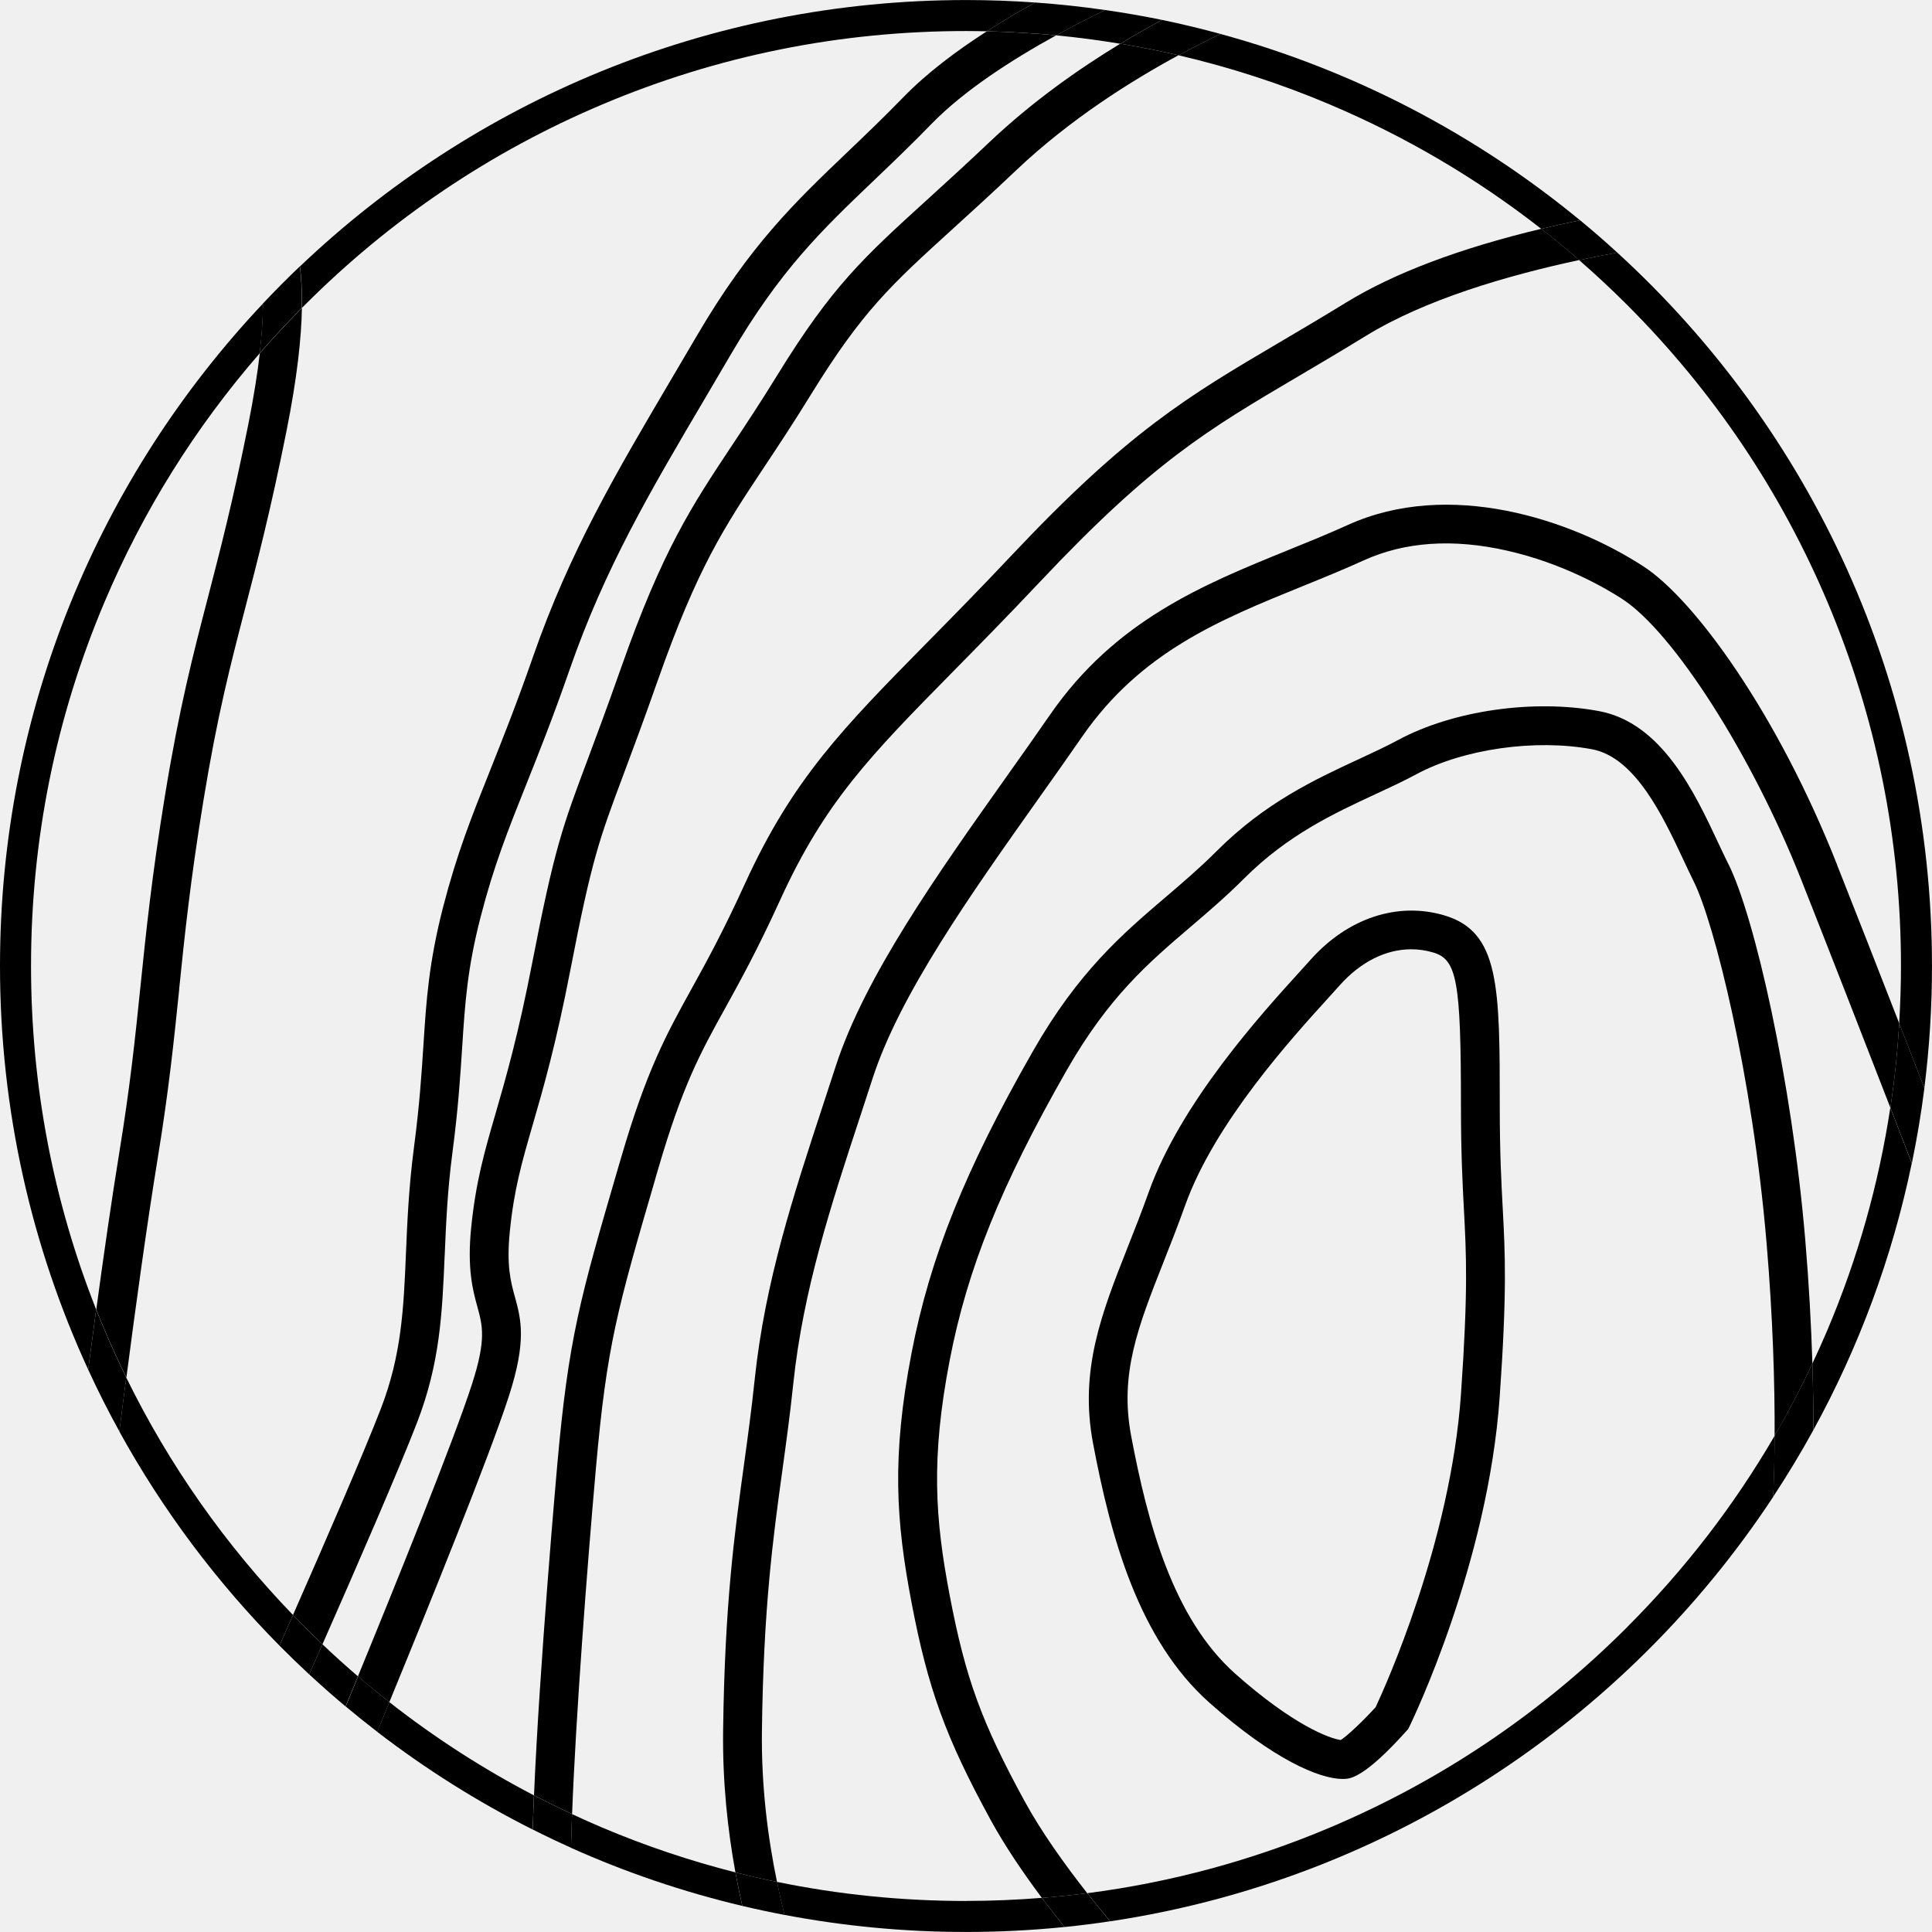
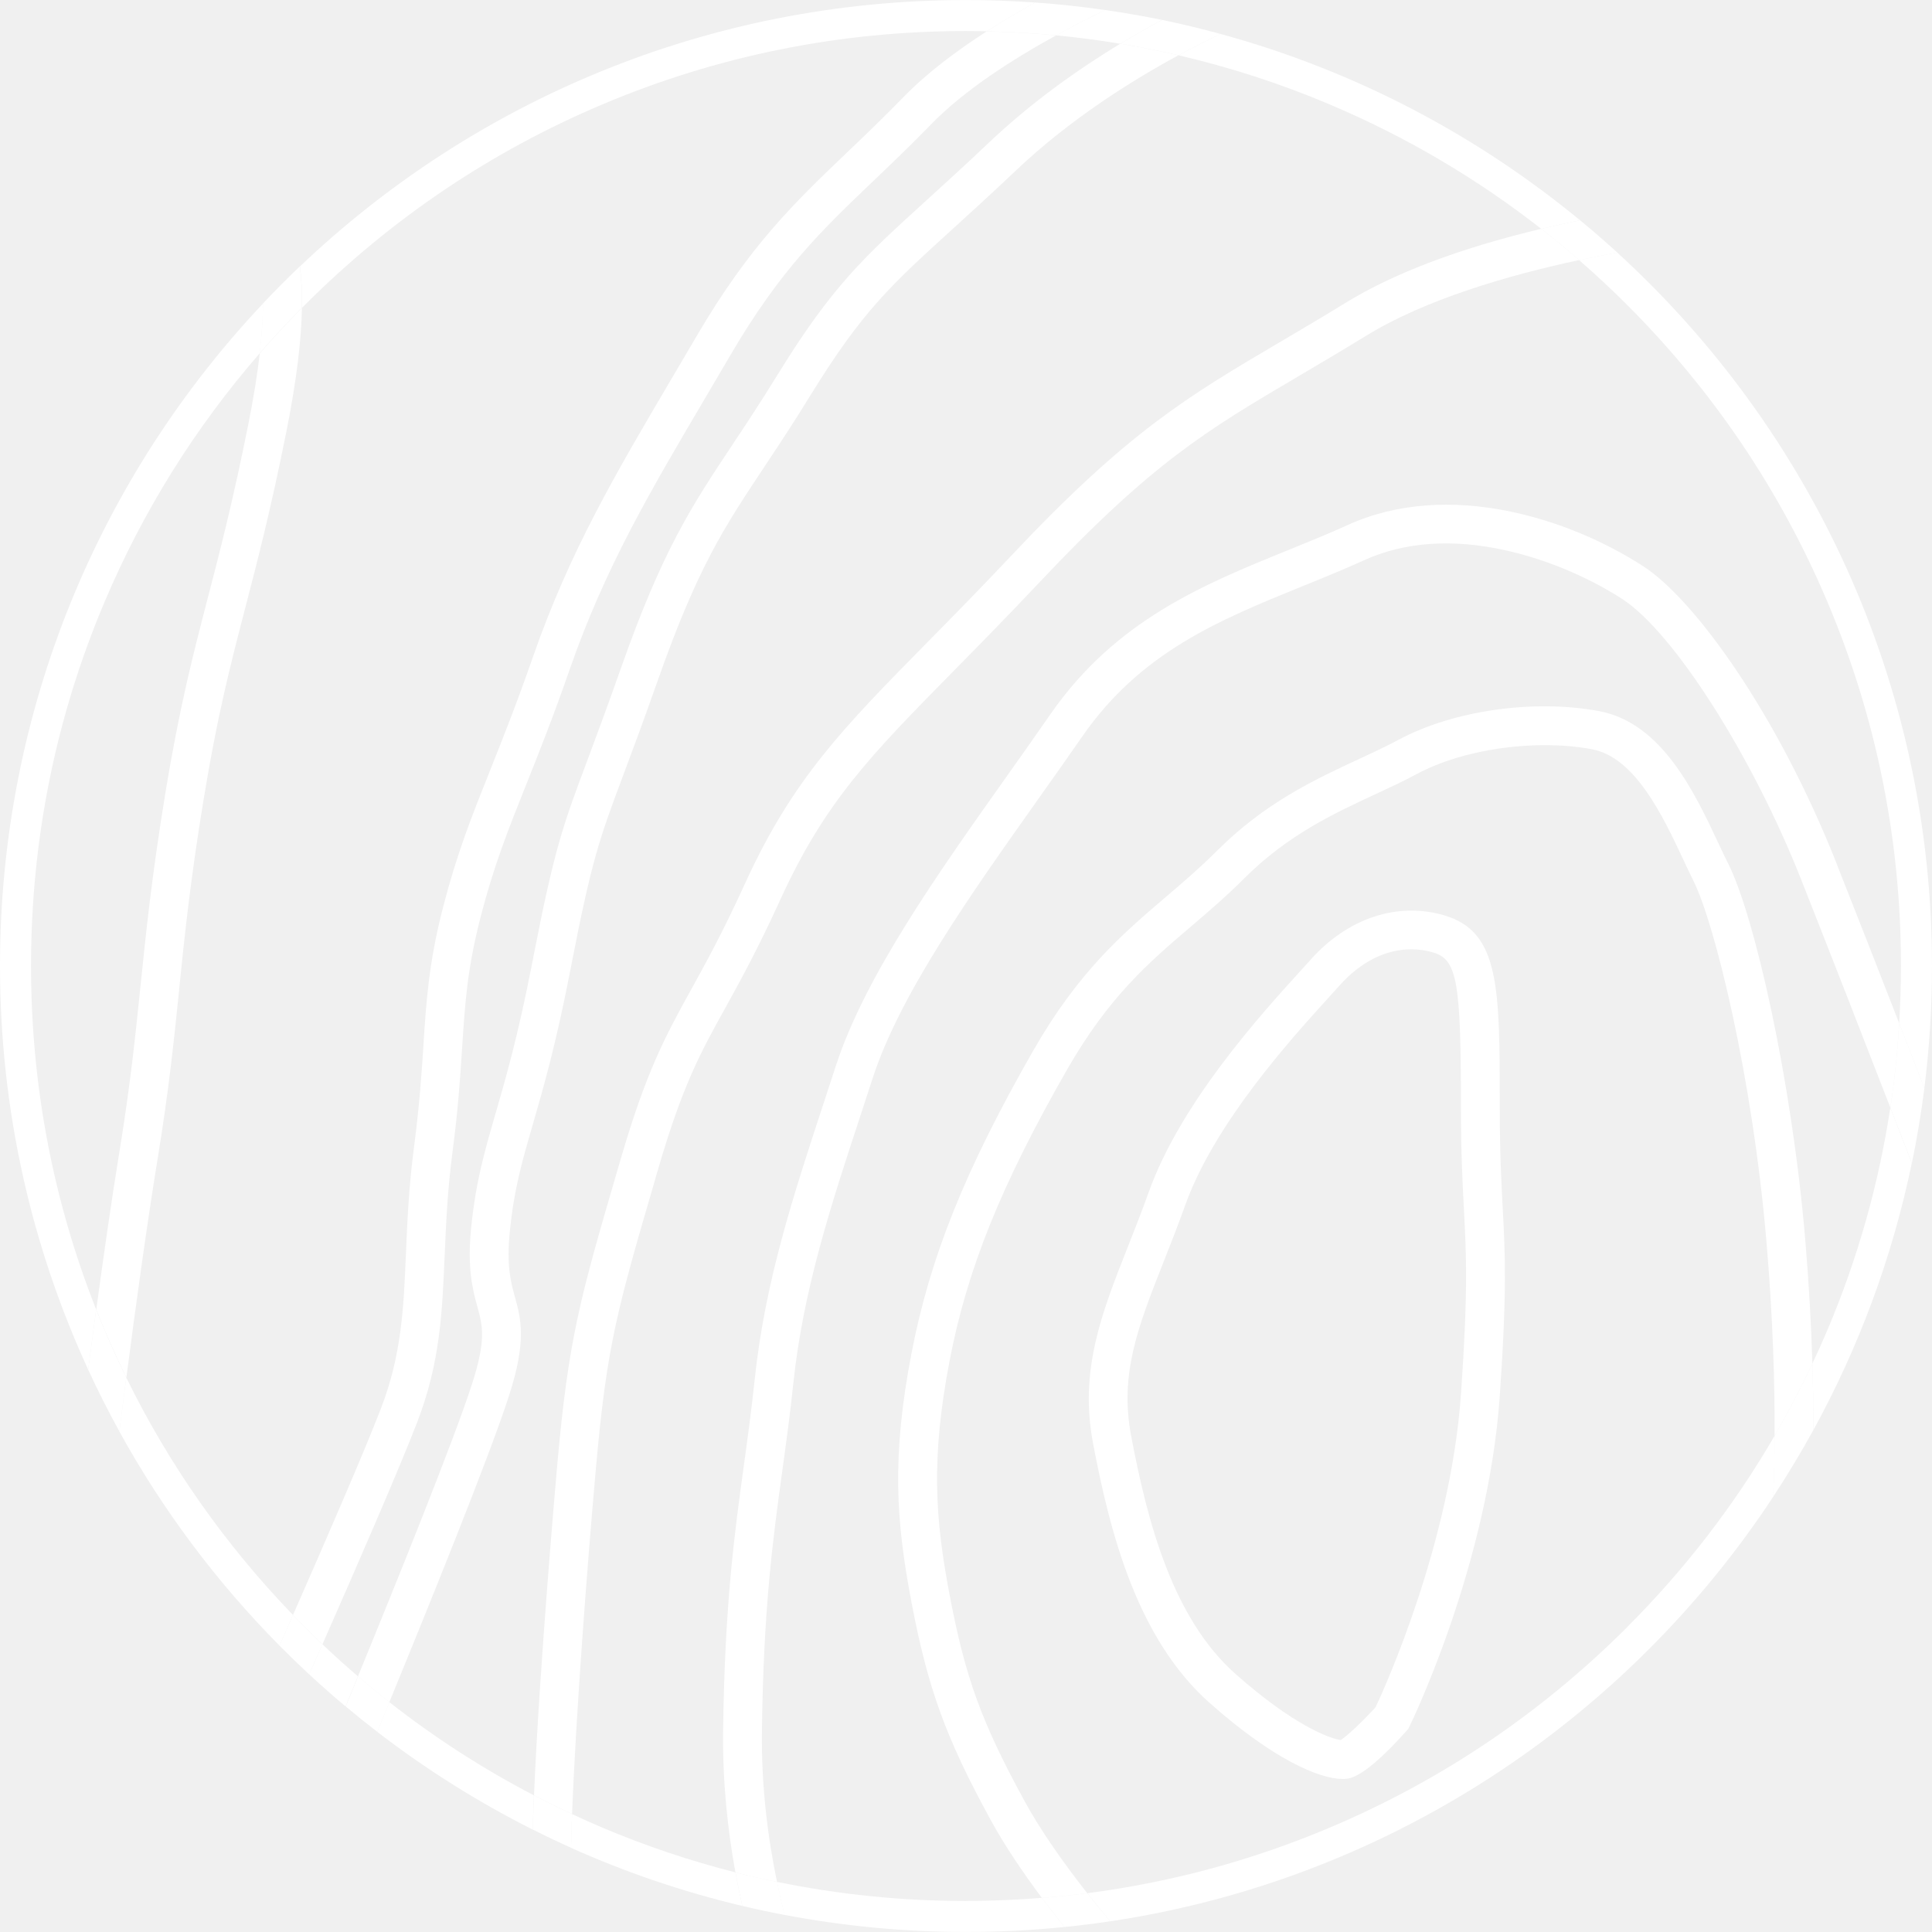
<svg xmlns="http://www.w3.org/2000/svg" width="95" height="95" viewBox="0 0 95 95" fill="none">
  <g clip-path="url(#clip0_782_7900)">
-     <path d="M14.845 15.142C14.895 15.093 14.943 15.041 14.994 14.992C19.218 10.768 24.133 7.453 29.608 5.139C35.275 2.741 41.295 1.526 47.503 1.526C47.844 1.526 48.184 1.532 48.523 1.539C49.311 1.032 50.116 0.559 50.9 0.124C49.778 0.044 48.645 0.002 47.503 0.002C34.806 0.002 23.273 4.984 14.75 13.099C14.821 13.65 14.861 14.32 14.845 15.144V15.142Z" fill="black" />
-     <path d="M1.526 47.499C1.526 41.292 2.741 35.272 5.139 29.604C7.031 25.129 9.593 21.028 12.771 17.371C12.884 16.402 12.931 15.595 12.935 14.922C4.916 23.428 0 34.888 0 47.499C0 54.586 1.555 61.306 4.336 67.347C4.46 66.401 4.591 65.405 4.729 64.392C2.604 59.019 1.526 53.342 1.526 47.499Z" fill="black" />
-     <path d="M55.09 2.15C55.812 1.713 56.5 1.322 57.137 0.979C56.214 0.788 55.281 0.628 54.339 0.492C53.595 0.855 52.775 1.272 51.93 1.738C52.99 1.839 54.043 1.978 55.09 2.152V2.15Z" fill="black" />
-     <path d="M65.394 5.14C69.133 6.721 72.611 8.77 75.787 11.254C76.403 11.107 77.038 10.965 77.692 10.83C72.584 6.62 66.581 3.459 60.013 1.67C59.431 1.947 58.731 2.298 57.953 2.719C60.49 3.309 62.976 4.115 65.396 5.14H65.394Z" fill="black" />
-     <path d="M80.008 14.991C84.231 19.215 87.547 24.13 89.861 29.605C92.258 35.272 93.474 41.293 93.474 47.5C93.474 48.444 93.441 49.385 93.386 50.319C93.821 51.437 94.24 52.515 94.624 53.503C94.872 51.536 94.999 49.533 94.999 47.5C94.999 33.605 89.033 21.103 79.522 12.418C78.921 12.529 78.293 12.653 77.648 12.79C78.457 13.494 79.245 14.228 80.008 14.991Z" fill="black" />
-     <path d="M6.207 67.736C6.083 68.682 5.968 69.575 5.867 70.386C8 74.258 10.657 77.8 13.743 80.918C13.957 80.431 14.18 79.927 14.407 79.412C11.062 75.946 8.311 72.028 6.207 67.734V67.736Z" fill="black" />
-     <path d="M19.148 83.697C18.932 84.224 18.73 84.712 18.547 85.155C20.927 86.988 23.485 88.6 26.192 89.962C26.208 89.431 26.229 88.867 26.253 88.281C23.745 86.974 21.372 85.445 19.148 83.699V83.697Z" fill="black" />
-     <path d="M80.012 80.009C75.789 84.233 70.873 87.548 65.399 89.862C61.566 91.483 57.572 92.561 53.469 93.091C53.852 93.58 54.23 94.043 54.59 94.474C68.207 92.437 79.932 84.62 87.192 73.6C87.233 72.764 87.259 71.757 87.265 70.594C85.275 74.018 82.849 77.169 80.01 80.007L80.012 80.009Z" fill="black" />
-     <path d="M47.497 93.474C44.343 93.474 41.238 93.159 38.203 92.535C38.319 93.102 38.445 93.643 38.575 94.159C41.465 94.708 44.447 94.998 47.497 94.998C49.133 94.998 50.751 94.916 52.344 94.754C51.978 94.298 51.604 93.817 51.232 93.321C49.996 93.42 48.75 93.472 47.497 93.472V93.474Z" fill="black" />
-     <path d="M92.95 54.467C92.381 58.219 91.349 61.876 89.859 65.395C89.623 65.954 89.375 66.504 89.117 67.051C89.153 68.207 89.169 69.302 89.169 70.315C91.391 66.265 93.039 61.857 94.006 57.197C93.714 56.439 93.354 55.508 92.95 54.467Z" fill="black" />
-     <path d="M29.606 89.863C29.108 89.653 28.616 89.43 28.128 89.203C28.105 89.8 28.09 90.355 28.078 90.861C30.762 92.064 33.58 93.026 36.5 93.718C36.38 93.19 36.267 92.641 36.162 92.068C33.932 91.502 31.744 90.767 29.606 89.863Z" fill="black" />
-     <path d="M15.855 80.853C15.63 81.363 15.413 81.857 15.203 82.33C15.787 82.872 16.384 83.398 16.992 83.909C17.181 83.454 17.385 82.956 17.601 82.429C17.008 81.92 16.424 81.395 15.855 80.853Z" fill="black" />
-     <path d="M84.98 42.472C84.829 42.171 84.669 41.829 84.499 41.467C83.328 38.968 81.722 35.548 78.633 34.968C75.415 34.365 71.442 34.935 68.745 36.389C68.151 36.708 67.501 37.011 66.812 37.33C64.657 38.329 62.211 39.464 59.829 41.847C58.984 42.692 58.133 43.416 57.309 44.12C55.203 45.917 53.026 47.775 50.791 51.688C47.458 57.519 45.73 61.821 44.822 66.534C43.836 71.665 44.061 74.803 44.822 78.8C45.631 83.044 46.501 85.438 48.702 89.472C49.406 90.762 50.31 92.091 51.231 93.324C51.977 93.265 52.721 93.186 53.461 93.091C52.351 91.678 51.203 90.073 50.377 88.559C48.261 84.681 47.47 82.506 46.697 78.441C45.98 74.677 45.768 71.723 46.697 66.893C47.561 62.401 49.227 58.269 52.448 52.632C54.52 49.008 56.477 47.338 58.549 45.57C59.4 44.843 60.281 44.092 61.177 43.195C63.322 41.051 65.603 39.994 67.615 39.06C68.331 38.728 69.006 38.415 69.651 38.068C71.957 36.826 75.507 36.322 78.284 36.843C80.413 37.242 81.779 40.153 82.775 42.278C82.95 42.652 83.116 43.005 83.276 43.327C84.303 45.379 86.172 52.899 86.866 61.126C87.179 64.829 87.273 68.07 87.261 70.597C87.931 69.447 88.549 68.264 89.119 67.053C89.06 65.157 88.949 63.099 88.768 60.966C88.104 53.105 86.275 45.057 84.984 42.474L84.98 42.472Z" fill="black" />
-     <path d="M87.26 70.595C87.254 71.757 87.226 72.766 87.188 73.601C87.889 72.535 88.553 71.438 89.169 70.315C89.169 69.304 89.154 68.209 89.118 67.051C88.549 68.262 87.93 69.443 87.26 70.595Z" fill="black" />
-     <path d="M51.234 93.323C51.606 93.819 51.98 94.299 52.346 94.755C53.098 94.679 53.844 94.584 54.586 94.473C54.225 94.042 53.848 93.578 53.464 93.09C52.724 93.185 51.982 93.263 51.234 93.323Z" fill="black" />
-     <path d="M73.746 54.428C73.746 48.513 73.746 45.814 71.014 45.009C68.725 44.333 66.274 45.144 64.456 47.178C64.305 47.346 64.13 47.538 63.933 47.756C62.028 49.852 58.06 54.213 56.484 58.621C56.139 59.586 55.788 60.473 55.448 61.334C54.17 64.571 53.066 67.367 53.747 70.971C54.609 75.531 55.965 80.615 59.483 83.738C62.594 86.5 64.872 87.475 66.02 87.475C66.062 87.475 66.104 87.475 66.142 87.471C66.403 87.454 67.1 87.408 69.154 85.119L69.244 85.02L69.303 84.9C69.461 84.577 73.171 76.89 73.744 68.672C74.108 63.459 74.011 61.652 73.889 59.365C73.822 58.11 73.746 56.685 73.746 54.43V54.428ZM71.84 68.537C71.331 75.841 68.109 82.948 67.643 83.944C66.989 84.661 66.243 85.361 65.928 85.559C65.377 85.491 63.578 84.819 60.749 82.309C57.663 79.568 56.425 74.86 55.622 70.614C55.042 67.552 55.958 65.236 57.222 62.032C57.568 61.158 57.922 60.256 58.279 59.262C59.727 55.214 63.521 51.042 65.345 49.038C65.547 48.816 65.726 48.618 65.879 48.446C66.911 47.29 68.149 46.678 69.393 46.678C69.755 46.678 70.117 46.729 70.474 46.836C71.647 47.181 71.838 48.246 71.838 54.426C71.838 56.733 71.916 58.184 71.983 59.464C72.101 61.687 72.195 63.44 71.84 68.537Z" fill="black" />
-     <path d="M90.333 42.519C87.37 35.026 83.302 29.468 80.814 27.852C77.203 25.506 71.231 23.564 66.277 25.813C65.315 26.249 64.308 26.658 63.331 27.054C59.161 28.748 54.849 30.5 51.634 35.144C50.959 36.121 50.261 37.105 49.521 38.149C46.081 43 42.526 48.015 41.093 52.432C40.891 53.056 40.689 53.67 40.489 54.279C39.012 58.775 37.616 63.021 37.11 67.83C36.95 69.349 36.761 70.724 36.578 72.055C36.114 75.422 35.636 78.906 35.557 85.094C35.525 87.619 35.781 89.981 36.162 92.07C36.839 92.241 37.522 92.398 38.207 92.537C37.755 90.357 37.431 87.827 37.465 85.117C37.541 79.047 38.013 75.625 38.468 72.315C38.653 70.97 38.846 69.579 39.008 68.031C39.493 63.424 40.857 59.271 42.303 54.876C42.503 54.264 42.707 53.648 42.909 53.022C44.252 48.883 47.722 43.988 51.079 39.253C51.821 38.206 52.523 37.218 53.204 36.232C56.094 32.054 59.959 30.486 64.049 28.825C65.043 28.422 66.069 28.004 67.064 27.552C69.075 26.639 71.435 26.476 74.077 27.07C76.867 27.695 78.991 28.947 79.773 29.456C82.293 31.095 86.151 37.144 88.557 43.225C89.946 46.737 91.67 51.16 92.954 54.47C93.162 53.1 93.305 51.717 93.389 50.323C92.378 47.725 91.277 44.913 90.331 42.525L90.333 42.519Z" fill="black" />
-     <path d="M92.953 54.467C93.358 55.509 93.718 56.442 94.01 57.197C94.262 55.982 94.468 54.75 94.626 53.504C94.243 52.516 93.825 51.438 93.388 50.32C93.304 51.715 93.161 53.098 92.953 54.467Z" fill="black" />
-     <path d="M36.164 92.068C36.269 92.639 36.382 93.19 36.502 93.718C37.188 93.88 37.883 94.029 38.581 94.161C38.451 93.646 38.325 93.102 38.209 92.538C37.524 92.397 36.843 92.242 36.164 92.07V92.068Z" fill="black" />
-     <path d="M32.228 57.939L32.358 57.497C33.564 53.361 34.437 51.78 35.649 49.59C36.398 48.234 37.247 46.698 38.365 44.247C40.568 39.415 42.823 37.126 46.915 32.969C48.147 31.718 49.543 30.299 51.144 28.601C56.683 22.722 59.379 21.133 63.846 18.501C64.829 17.921 65.943 17.265 67.171 16.511C70.08 14.726 74.115 13.545 77.651 12.787C77.043 12.257 76.423 11.744 75.789 11.25C71.776 12.21 68.546 13.428 66.173 14.886C64.96 15.63 63.903 16.253 62.879 16.856C58.425 19.481 55.481 21.215 49.757 27.291C48.172 28.973 46.783 30.385 45.556 31.628C41.452 35.798 38.975 38.314 36.631 43.451C35.544 45.836 34.714 47.339 33.981 48.665C32.761 50.876 31.795 52.621 30.531 56.959L30.401 57.401C28.524 63.836 27.957 65.775 27.398 72.065C27.351 72.61 26.532 81.862 26.258 88.277C26.874 88.597 27.498 88.905 28.131 89.198C28.31 84.466 28.86 77.171 29.299 72.233C29.84 66.13 30.348 64.394 32.232 57.935L32.228 57.939Z" fill="black" />
-     <path d="M26.256 88.279C26.232 88.867 26.211 89.43 26.195 89.96C26.815 90.273 27.443 90.572 28.08 90.858C28.09 90.353 28.107 89.798 28.13 89.201C27.498 88.907 26.872 88.6 26.256 88.279Z" fill="black" />
-     <path d="M77.651 12.791C78.296 12.654 78.923 12.53 79.524 12.419C78.927 11.873 78.319 11.343 77.695 10.83C77.04 10.966 76.405 11.107 75.789 11.254C76.422 11.749 77.042 12.261 77.651 12.791Z" fill="black" />
-     <path d="M8.807 48.658C9.076 46.037 9.354 43.327 10.003 39.365C10.69 35.162 11.325 32.724 12.057 29.901C12.645 27.641 13.311 25.079 14.079 21.237C14.614 18.569 14.82 16.611 14.846 15.143C14.129 15.866 13.438 16.61 12.775 17.372C12.66 18.357 12.481 19.507 12.21 20.863C11.453 24.652 10.821 27.076 10.213 29.422C9.498 32.171 8.824 34.769 8.122 39.058C7.464 43.075 7.184 45.814 6.911 48.464C6.653 50.97 6.411 53.339 5.869 56.655C5.49 58.978 5.093 61.746 4.734 64.394C4.868 64.729 5.003 65.063 5.144 65.395C5.48 66.187 5.839 66.967 6.215 67.736C6.661 64.306 7.226 60.197 7.754 56.962C8.305 53.589 8.549 51.193 8.811 48.658H8.807Z" fill="black" />
-     <path d="M14.839 15.143C14.854 14.319 14.814 13.649 14.744 13.098C14.122 13.689 13.519 14.299 12.93 14.923C12.926 15.598 12.878 16.403 12.766 17.372C13.43 16.61 14.12 15.866 14.837 15.143H14.839Z" fill="black" />
-     <path d="M5.139 65.394C4.998 65.062 4.862 64.726 4.729 64.393C4.592 65.406 4.46 66.401 4.336 67.347C4.811 68.379 5.322 69.394 5.87 70.384C5.973 69.575 6.087 68.681 6.209 67.735C5.831 66.966 5.473 66.186 5.139 65.394Z" fill="black" />
-     <path d="M21.867 61.719C21.933 60.154 22.002 58.535 22.25 56.65C22.532 54.508 22.635 52.9 22.727 51.481C22.866 49.333 22.975 47.635 23.635 45.081C24.285 42.559 24.984 40.808 25.869 38.593C26.487 37.044 27.189 35.288 28.015 32.909C29.753 27.917 31.954 24.184 34.743 19.459C35.126 18.81 35.519 18.142 35.923 17.45C38.379 13.257 40.408 11.319 42.98 8.864C43.868 8.015 44.788 7.138 45.806 6.091C47.397 4.454 49.742 2.943 51.93 1.739C50.8 1.633 49.664 1.566 48.521 1.541C47.016 2.51 45.57 3.599 44.439 4.761C43.445 5.783 42.539 6.649 41.663 7.485C39.09 9.942 36.87 12.063 34.279 16.487C33.875 17.177 33.484 17.841 33.1 18.49C30.26 23.306 28.015 27.112 26.214 32.281C25.399 34.62 24.707 36.354 24.097 37.886C23.187 40.163 22.47 41.964 21.788 44.604C21.085 47.334 20.962 49.199 20.823 51.359C20.734 52.749 20.631 54.325 20.358 56.402C20.098 58.371 20.026 60.107 19.961 61.639C19.849 64.317 19.749 66.629 18.725 69.274C17.884 71.449 16.033 75.716 14.406 79.413C14.599 79.613 14.792 79.812 14.988 80.008C15.274 80.294 15.564 80.575 15.856 80.853C17.552 77.008 19.585 72.33 20.503 69.963C21.64 67.023 21.745 64.567 21.865 61.719H21.867Z" fill="black" />
-     <path d="M14.988 80.009C14.791 79.813 14.599 79.612 14.406 79.414C14.179 79.929 13.958 80.433 13.742 80.919C14.219 81.4 14.707 81.871 15.203 82.333C15.413 81.859 15.631 81.365 15.856 80.856C15.564 80.578 15.274 80.297 14.988 80.011V80.009Z" fill="black" />
-     <path d="M51.932 1.739C52.775 1.275 53.596 0.856 54.342 0.493C53.206 0.329 52.058 0.205 50.9 0.123C50.116 0.558 49.311 1.033 48.523 1.538C49.666 1.563 50.803 1.63 51.932 1.737V1.739Z" fill="black" />
-     <path d="M25.318 63.77C25.112 63.017 24.9 62.236 25.068 60.563C25.276 58.482 25.659 57.158 26.189 55.327C26.701 53.561 27.338 51.363 28.049 47.682C29.102 42.241 29.465 41.269 30.672 38.047C31.101 36.9 31.635 35.473 32.339 33.472C34.3 27.898 35.607 25.932 37.583 22.956C38.245 21.96 38.993 20.833 39.853 19.437C42.4 15.299 43.796 14.029 46.856 11.248C47.748 10.437 48.76 9.517 49.973 8.367C52.609 5.868 55.625 3.974 57.948 2.717C57.002 2.498 56.048 2.309 55.087 2.148C53.05 3.385 50.759 4.995 48.66 6.982C47.462 8.117 46.457 9.031 45.572 9.836C42.472 12.655 40.916 14.069 38.228 18.437C37.385 19.807 36.647 20.919 35.994 21.901C34.012 24.885 32.58 27.04 30.539 32.839C29.84 34.823 29.31 36.238 28.885 37.377C27.668 40.626 27.259 41.721 26.176 47.317C25.48 50.913 24.858 53.065 24.356 54.793C23.818 56.649 23.395 58.116 23.168 60.371C22.966 62.395 23.248 63.434 23.477 64.268C23.73 65.199 23.914 65.872 23.21 68.056C22.319 70.82 19.502 77.796 17.602 82.426C18.107 82.861 18.62 83.284 19.145 83.695C21.047 79.067 24.068 71.61 25.026 68.64C25.905 65.916 25.619 64.871 25.318 63.764V63.77Z" fill="black" />
-     <path d="M17.608 82.43C17.393 82.956 17.187 83.454 17 83.91C17.507 84.335 18.024 84.751 18.551 85.156C18.734 84.713 18.934 84.225 19.152 83.698C18.629 83.288 18.116 82.863 17.608 82.43Z" fill="black" />
-     <path d="M57.955 2.718C58.733 2.297 59.433 1.946 60.015 1.669C59.069 1.412 58.111 1.179 57.141 0.979C56.503 1.322 55.815 1.713 55.094 2.15C56.053 2.308 57.009 2.497 57.955 2.718Z" fill="black" />
+     <path d="M14.845 15.142C14.895 15.093 14.943 15.041 14.994 14.992C19.218 10.768 24.133 7.453 29.608 5.139C35.275 2.741 41.295 1.526 47.503 1.526C47.844 1.526 48.184 1.532 48.523 1.539C49.311 1.032 50.116 0.559 50.9 0.124C49.778 0.044 48.645 0.002 47.503 0.002C34.806 0.002 23.273 4.984 14.75 13.099C14.821 13.65 14.861 14.32 14.845 15.144V15.142Z" fill="#FFFFFF" />
+     <path d="M1.526 47.499C1.526 41.292 2.741 35.272 5.139 29.604C7.031 25.129 9.593 21.028 12.771 17.371C12.884 16.402 12.931 15.595 12.935 14.922C4.916 23.428 0 34.888 0 47.499C0 54.586 1.555 61.306 4.336 67.347C4.46 66.401 4.591 65.405 4.729 64.392C2.604 59.019 1.526 53.342 1.526 47.499Z" fill="#FFFFFF" />
+     <path d="M55.09 2.15C55.812 1.713 56.5 1.322 57.137 0.979C56.214 0.788 55.281 0.628 54.339 0.492C53.595 0.855 52.775 1.272 51.93 1.738C52.99 1.839 54.043 1.978 55.09 2.152V2.15Z" fill="#FFFFFF" />
+     <path d="M65.394 5.14C69.133 6.721 72.611 8.77 75.787 11.254C76.403 11.107 77.038 10.965 77.692 10.83C72.584 6.62 66.581 3.459 60.013 1.67C59.431 1.947 58.731 2.298 57.953 2.719C60.49 3.309 62.976 4.115 65.396 5.14H65.394Z" fill="#FFFFFF" />
+     <path d="M80.008 14.991C84.231 19.215 87.547 24.13 89.861 29.605C92.258 35.272 93.474 41.293 93.474 47.5C93.474 48.444 93.441 49.385 93.386 50.319C93.821 51.437 94.24 52.515 94.624 53.503C94.872 51.536 94.999 49.533 94.999 47.5C94.999 33.605 89.033 21.103 79.522 12.418C78.921 12.529 78.293 12.653 77.648 12.79C78.457 13.494 79.245 14.228 80.008 14.991Z" fill="#FFFFFF" />
+     <path d="M6.207 67.736C6.083 68.682 5.968 69.575 5.867 70.386C8 74.258 10.657 77.8 13.743 80.918C13.957 80.431 14.18 79.927 14.407 79.412C11.062 75.946 8.311 72.028 6.207 67.734V67.736Z" fill="#FFFFFF" />
+     <path d="M19.148 83.697C18.932 84.224 18.73 84.712 18.547 85.155C20.927 86.988 23.485 88.6 26.192 89.962C26.208 89.431 26.229 88.867 26.253 88.281C23.745 86.974 21.372 85.445 19.148 83.699V83.697Z" fill="#FFFFFF" />
+     <path d="M80.012 80.009C75.789 84.233 70.873 87.548 65.399 89.862C61.566 91.483 57.572 92.561 53.469 93.091C53.852 93.58 54.23 94.043 54.59 94.474C68.207 92.437 79.932 84.62 87.192 73.6C87.233 72.764 87.259 71.757 87.265 70.594C85.275 74.018 82.849 77.169 80.01 80.007L80.012 80.009Z" fill="#FFFFFF" />
+     <path d="M47.497 93.474C44.343 93.474 41.238 93.159 38.203 92.535C38.319 93.102 38.445 93.643 38.575 94.159C41.465 94.708 44.447 94.998 47.497 94.998C49.133 94.998 50.751 94.916 52.344 94.754C51.978 94.298 51.604 93.817 51.232 93.321C49.996 93.42 48.75 93.472 47.497 93.472V93.474Z" fill="#FFFFFF" />
+     <path d="M92.95 54.467C92.381 58.219 91.349 61.876 89.859 65.395C89.623 65.954 89.375 66.504 89.117 67.051C89.153 68.207 89.169 69.302 89.169 70.315C91.391 66.265 93.039 61.857 94.006 57.197C93.714 56.439 93.354 55.508 92.95 54.467Z" fill="#FFFFFF" />
+     <path d="M29.606 89.863C29.108 89.653 28.616 89.43 28.128 89.203C28.105 89.8 28.09 90.355 28.078 90.861C30.762 92.064 33.58 93.026 36.5 93.718C36.38 93.19 36.267 92.641 36.162 92.068C33.932 91.502 31.744 90.767 29.606 89.863Z" fill="#FFFFFF" />
+     <path d="M15.855 80.853C15.63 81.363 15.413 81.857 15.203 82.33C15.787 82.872 16.384 83.398 16.992 83.909C17.181 83.454 17.385 82.956 17.601 82.429C17.008 81.92 16.424 81.395 15.855 80.853Z" fill="#FFFFFF" />
+     <path d="M84.98 42.472C84.829 42.171 84.669 41.829 84.499 41.467C83.328 38.968 81.722 35.548 78.633 34.968C75.415 34.365 71.442 34.935 68.745 36.389C68.151 36.708 67.501 37.011 66.812 37.33C64.657 38.329 62.211 39.464 59.829 41.847C58.984 42.692 58.133 43.416 57.309 44.12C55.203 45.917 53.026 47.775 50.791 51.688C47.458 57.519 45.73 61.821 44.822 66.534C43.836 71.665 44.061 74.803 44.822 78.8C45.631 83.044 46.501 85.438 48.702 89.472C49.406 90.762 50.31 92.091 51.231 93.324C51.977 93.265 52.721 93.186 53.461 93.091C52.351 91.678 51.203 90.073 50.377 88.559C48.261 84.681 47.47 82.506 46.697 78.441C45.98 74.677 45.768 71.723 46.697 66.893C47.561 62.401 49.227 58.269 52.448 52.632C54.52 49.008 56.477 47.338 58.549 45.57C59.4 44.843 60.281 44.092 61.177 43.195C63.322 41.051 65.603 39.994 67.615 39.06C68.331 38.728 69.006 38.415 69.651 38.068C71.957 36.826 75.507 36.322 78.284 36.843C80.413 37.242 81.779 40.153 82.775 42.278C82.95 42.652 83.116 43.005 83.276 43.327C84.303 45.379 86.172 52.899 86.866 61.126C87.179 64.829 87.273 68.07 87.261 70.597C87.931 69.447 88.549 68.264 89.119 67.053C89.06 65.157 88.949 63.099 88.768 60.966C88.104 53.105 86.275 45.057 84.984 42.474L84.98 42.472Z" fill="#FFFFFF" />
+     <path d="M87.26 70.595C87.254 71.757 87.226 72.766 87.188 73.601C87.889 72.535 88.553 71.438 89.169 70.315C89.169 69.304 89.154 68.209 89.118 67.051C88.549 68.262 87.93 69.443 87.26 70.595Z" fill="#FFFFFF" />
+     <path d="M51.234 93.323C51.606 93.819 51.98 94.299 52.346 94.755C53.098 94.679 53.844 94.584 54.586 94.473C54.225 94.042 53.848 93.578 53.464 93.09C52.724 93.185 51.982 93.263 51.234 93.323Z" fill="#FFFFFF" />
+     <path d="M73.746 54.428C73.746 48.513 73.746 45.814 71.014 45.009C68.725 44.333 66.274 45.144 64.456 47.178C64.305 47.346 64.13 47.538 63.933 47.756C62.028 49.852 58.06 54.213 56.484 58.621C56.139 59.586 55.788 60.473 55.448 61.334C54.17 64.571 53.066 67.367 53.747 70.971C54.609 75.531 55.965 80.615 59.483 83.738C62.594 86.5 64.872 87.475 66.02 87.475C66.062 87.475 66.104 87.475 66.142 87.471C66.403 87.454 67.1 87.408 69.154 85.119L69.244 85.02L69.303 84.9C69.461 84.577 73.171 76.89 73.744 68.672C74.108 63.459 74.011 61.652 73.889 59.365C73.822 58.11 73.746 56.685 73.746 54.43V54.428ZM71.84 68.537C71.331 75.841 68.109 82.948 67.643 83.944C66.989 84.661 66.243 85.361 65.928 85.559C65.377 85.491 63.578 84.819 60.749 82.309C57.663 79.568 56.425 74.86 55.622 70.614C55.042 67.552 55.958 65.236 57.222 62.032C57.568 61.158 57.922 60.256 58.279 59.262C59.727 55.214 63.521 51.042 65.345 49.038C65.547 48.816 65.726 48.618 65.879 48.446C66.911 47.29 68.149 46.678 69.393 46.678C69.755 46.678 70.117 46.729 70.474 46.836C71.647 47.181 71.838 48.246 71.838 54.426C71.838 56.733 71.916 58.184 71.983 59.464C72.101 61.687 72.195 63.44 71.84 68.537Z" fill="#FFFFFF" />
+     <path d="M90.333 42.519C87.37 35.026 83.302 29.468 80.814 27.852C77.203 25.506 71.231 23.564 66.277 25.813C65.315 26.249 64.308 26.658 63.331 27.054C59.161 28.748 54.849 30.5 51.634 35.144C50.959 36.121 50.261 37.105 49.521 38.149C46.081 43 42.526 48.015 41.093 52.432C40.891 53.056 40.689 53.67 40.489 54.279C39.012 58.775 37.616 63.021 37.11 67.83C36.95 69.349 36.761 70.724 36.578 72.055C36.114 75.422 35.636 78.906 35.557 85.094C35.525 87.619 35.781 89.981 36.162 92.07C36.839 92.241 37.522 92.398 38.207 92.537C37.755 90.357 37.431 87.827 37.465 85.117C37.541 79.047 38.013 75.625 38.468 72.315C38.653 70.97 38.846 69.579 39.008 68.031C39.493 63.424 40.857 59.271 42.303 54.876C42.503 54.264 42.707 53.648 42.909 53.022C44.252 48.883 47.722 43.988 51.079 39.253C51.821 38.206 52.523 37.218 53.204 36.232C56.094 32.054 59.959 30.486 64.049 28.825C65.043 28.422 66.069 28.004 67.064 27.552C69.075 26.639 71.435 26.476 74.077 27.07C76.867 27.695 78.991 28.947 79.773 29.456C82.293 31.095 86.151 37.144 88.557 43.225C89.946 46.737 91.67 51.16 92.954 54.47C93.162 53.1 93.305 51.717 93.389 50.323C92.378 47.725 91.277 44.913 90.331 42.525L90.333 42.519Z" fill="#FFFFFF" />
+     <path d="M92.953 54.467C93.358 55.509 93.718 56.442 94.01 57.197C94.262 55.982 94.468 54.75 94.626 53.504C94.243 52.516 93.825 51.438 93.388 50.32C93.304 51.715 93.161 53.098 92.953 54.467Z" fill="#FFFFFF" />
+     <path d="M36.164 92.068C36.269 92.639 36.382 93.19 36.502 93.718C37.188 93.88 37.883 94.029 38.581 94.161C38.451 93.646 38.325 93.102 38.209 92.538C37.524 92.397 36.843 92.242 36.164 92.07V92.068Z" fill="#FFFFFF" />
+     <path d="M32.228 57.939L32.358 57.497C33.564 53.361 34.437 51.78 35.649 49.59C36.398 48.234 37.247 46.698 38.365 44.247C40.568 39.415 42.823 37.126 46.915 32.969C48.147 31.718 49.543 30.299 51.144 28.601C56.683 22.722 59.379 21.133 63.846 18.501C64.829 17.921 65.943 17.265 67.171 16.511C70.08 14.726 74.115 13.545 77.651 12.787C77.043 12.257 76.423 11.744 75.789 11.25C71.776 12.21 68.546 13.428 66.173 14.886C64.96 15.63 63.903 16.253 62.879 16.856C58.425 19.481 55.481 21.215 49.757 27.291C48.172 28.973 46.783 30.385 45.556 31.628C41.452 35.798 38.975 38.314 36.631 43.451C35.544 45.836 34.714 47.339 33.981 48.665C32.761 50.876 31.795 52.621 30.531 56.959L30.401 57.401C28.524 63.836 27.957 65.775 27.398 72.065C27.351 72.61 26.532 81.862 26.258 88.277C26.874 88.597 27.498 88.905 28.131 89.198C28.31 84.466 28.86 77.171 29.299 72.233C29.84 66.13 30.348 64.394 32.232 57.935L32.228 57.939Z" fill="#FFFFFF" />
+     <path d="M26.256 88.279C26.232 88.867 26.211 89.43 26.195 89.96C26.815 90.273 27.443 90.572 28.08 90.858C28.09 90.353 28.107 89.798 28.13 89.201C27.498 88.907 26.872 88.6 26.256 88.279Z" fill="#FFFFFF" />
+     <path d="M77.651 12.791C78.296 12.654 78.923 12.53 79.524 12.419C78.927 11.873 78.319 11.343 77.695 10.83C77.04 10.966 76.405 11.107 75.789 11.254C76.422 11.749 77.042 12.261 77.651 12.791Z" fill="#FFFFFF" />
+     <path d="M8.807 48.658C9.076 46.037 9.354 43.327 10.003 39.365C10.69 35.162 11.325 32.724 12.057 29.901C12.645 27.641 13.311 25.079 14.079 21.237C14.614 18.569 14.82 16.611 14.846 15.143C14.129 15.866 13.438 16.61 12.775 17.372C12.66 18.357 12.481 19.507 12.21 20.863C11.453 24.652 10.821 27.076 10.213 29.422C9.498 32.171 8.824 34.769 8.122 39.058C7.464 43.075 7.184 45.814 6.911 48.464C6.653 50.97 6.411 53.339 5.869 56.655C5.49 58.978 5.093 61.746 4.734 64.394C4.868 64.729 5.003 65.063 5.144 65.395C5.48 66.187 5.839 66.967 6.215 67.736C6.661 64.306 7.226 60.197 7.754 56.962C8.305 53.589 8.549 51.193 8.811 48.658H8.807Z" fill="#FFFFFF" />
+     <path d="M14.839 15.143C14.854 14.319 14.814 13.649 14.744 13.098C14.122 13.689 13.519 14.299 12.93 14.923C12.926 15.598 12.878 16.403 12.766 17.372C13.43 16.61 14.12 15.866 14.837 15.143H14.839Z" fill="#FFFFFF" />
+     <path d="M5.139 65.394C4.998 65.062 4.862 64.726 4.729 64.393C4.592 65.406 4.46 66.401 4.336 67.347C4.811 68.379 5.322 69.394 5.87 70.384C5.973 69.575 6.087 68.681 6.209 67.735C5.831 66.966 5.473 66.186 5.139 65.394Z" fill="#FFFFFF" />
+     <path d="M21.867 61.719C21.933 60.154 22.002 58.535 22.25 56.65C22.532 54.508 22.635 52.9 22.727 51.481C22.866 49.333 22.975 47.635 23.635 45.081C24.285 42.559 24.984 40.808 25.869 38.593C26.487 37.044 27.189 35.288 28.015 32.909C29.753 27.917 31.954 24.184 34.743 19.459C35.126 18.81 35.519 18.142 35.923 17.45C38.379 13.257 40.408 11.319 42.98 8.864C43.868 8.015 44.788 7.138 45.806 6.091C47.397 4.454 49.742 2.943 51.93 1.739C50.8 1.633 49.664 1.566 48.521 1.541C47.016 2.51 45.57 3.599 44.439 4.761C43.445 5.783 42.539 6.649 41.663 7.485C39.09 9.942 36.87 12.063 34.279 16.487C33.875 17.177 33.484 17.841 33.1 18.49C30.26 23.306 28.015 27.112 26.214 32.281C25.399 34.62 24.707 36.354 24.097 37.886C23.187 40.163 22.47 41.964 21.788 44.604C21.085 47.334 20.962 49.199 20.823 51.359C20.734 52.749 20.631 54.325 20.358 56.402C20.098 58.371 20.026 60.107 19.961 61.639C19.849 64.317 19.749 66.629 18.725 69.274C17.884 71.449 16.033 75.716 14.406 79.413C14.599 79.613 14.792 79.812 14.988 80.008C15.274 80.294 15.564 80.575 15.856 80.853C17.552 77.008 19.585 72.33 20.503 69.963C21.64 67.023 21.745 64.567 21.865 61.719H21.867Z" fill="#FFFFFF" />
+     <path d="M14.988 80.009C14.791 79.813 14.599 79.612 14.406 79.414C14.179 79.929 13.958 80.433 13.742 80.919C14.219 81.4 14.707 81.871 15.203 82.333C15.413 81.859 15.631 81.365 15.856 80.856C15.564 80.578 15.274 80.297 14.988 80.011V80.009Z" fill="#FFFFFF" />
+     <path d="M51.932 1.739C52.775 1.275 53.596 0.856 54.342 0.493C53.206 0.329 52.058 0.205 50.9 0.123C50.116 0.558 49.311 1.033 48.523 1.538C49.666 1.563 50.803 1.63 51.932 1.737V1.739Z" fill="#FFFFFF" />
+     <path d="M25.318 63.77C25.112 63.017 24.9 62.236 25.068 60.563C25.276 58.482 25.659 57.158 26.189 55.327C26.701 53.561 27.338 51.363 28.049 47.682C29.102 42.241 29.465 41.269 30.672 38.047C31.101 36.9 31.635 35.473 32.339 33.472C34.3 27.898 35.607 25.932 37.583 22.956C38.245 21.96 38.993 20.833 39.853 19.437C42.4 15.299 43.796 14.029 46.856 11.248C47.748 10.437 48.76 9.517 49.973 8.367C52.609 5.868 55.625 3.974 57.948 2.717C57.002 2.498 56.048 2.309 55.087 2.148C53.05 3.385 50.759 4.995 48.66 6.982C47.462 8.117 46.457 9.031 45.572 9.836C42.472 12.655 40.916 14.069 38.228 18.437C37.385 19.807 36.647 20.919 35.994 21.901C34.012 24.885 32.58 27.04 30.539 32.839C29.84 34.823 29.31 36.238 28.885 37.377C27.668 40.626 27.259 41.721 26.176 47.317C25.48 50.913 24.858 53.065 24.356 54.793C23.818 56.649 23.395 58.116 23.168 60.371C22.966 62.395 23.248 63.434 23.477 64.268C23.73 65.199 23.914 65.872 23.21 68.056C22.319 70.82 19.502 77.796 17.602 82.426C18.107 82.861 18.62 83.284 19.145 83.695C21.047 79.067 24.068 71.61 25.026 68.64C25.905 65.916 25.619 64.871 25.318 63.764V63.77Z" fill="#FFFFFF" />
+     <path d="M17.608 82.43C17.393 82.956 17.187 83.454 17 83.91C17.507 84.335 18.024 84.751 18.551 85.156C18.734 84.713 18.934 84.225 19.152 83.698C18.629 83.288 18.116 82.863 17.608 82.43Z" fill="#FFFFFF" />
+     <path d="M57.955 2.718C58.733 2.297 59.433 1.946 60.015 1.669C59.069 1.412 58.111 1.179 57.141 0.979C56.503 1.322 55.815 1.713 55.094 2.15C56.053 2.308 57.009 2.497 57.955 2.718Z" fill="#FFFFFF" />
  </g>
  <defs>
    <clipPath id="clip0_782_7900">
      <rect width="95" height="95" fill="white" />
    </clipPath>
  </defs>
</svg>
